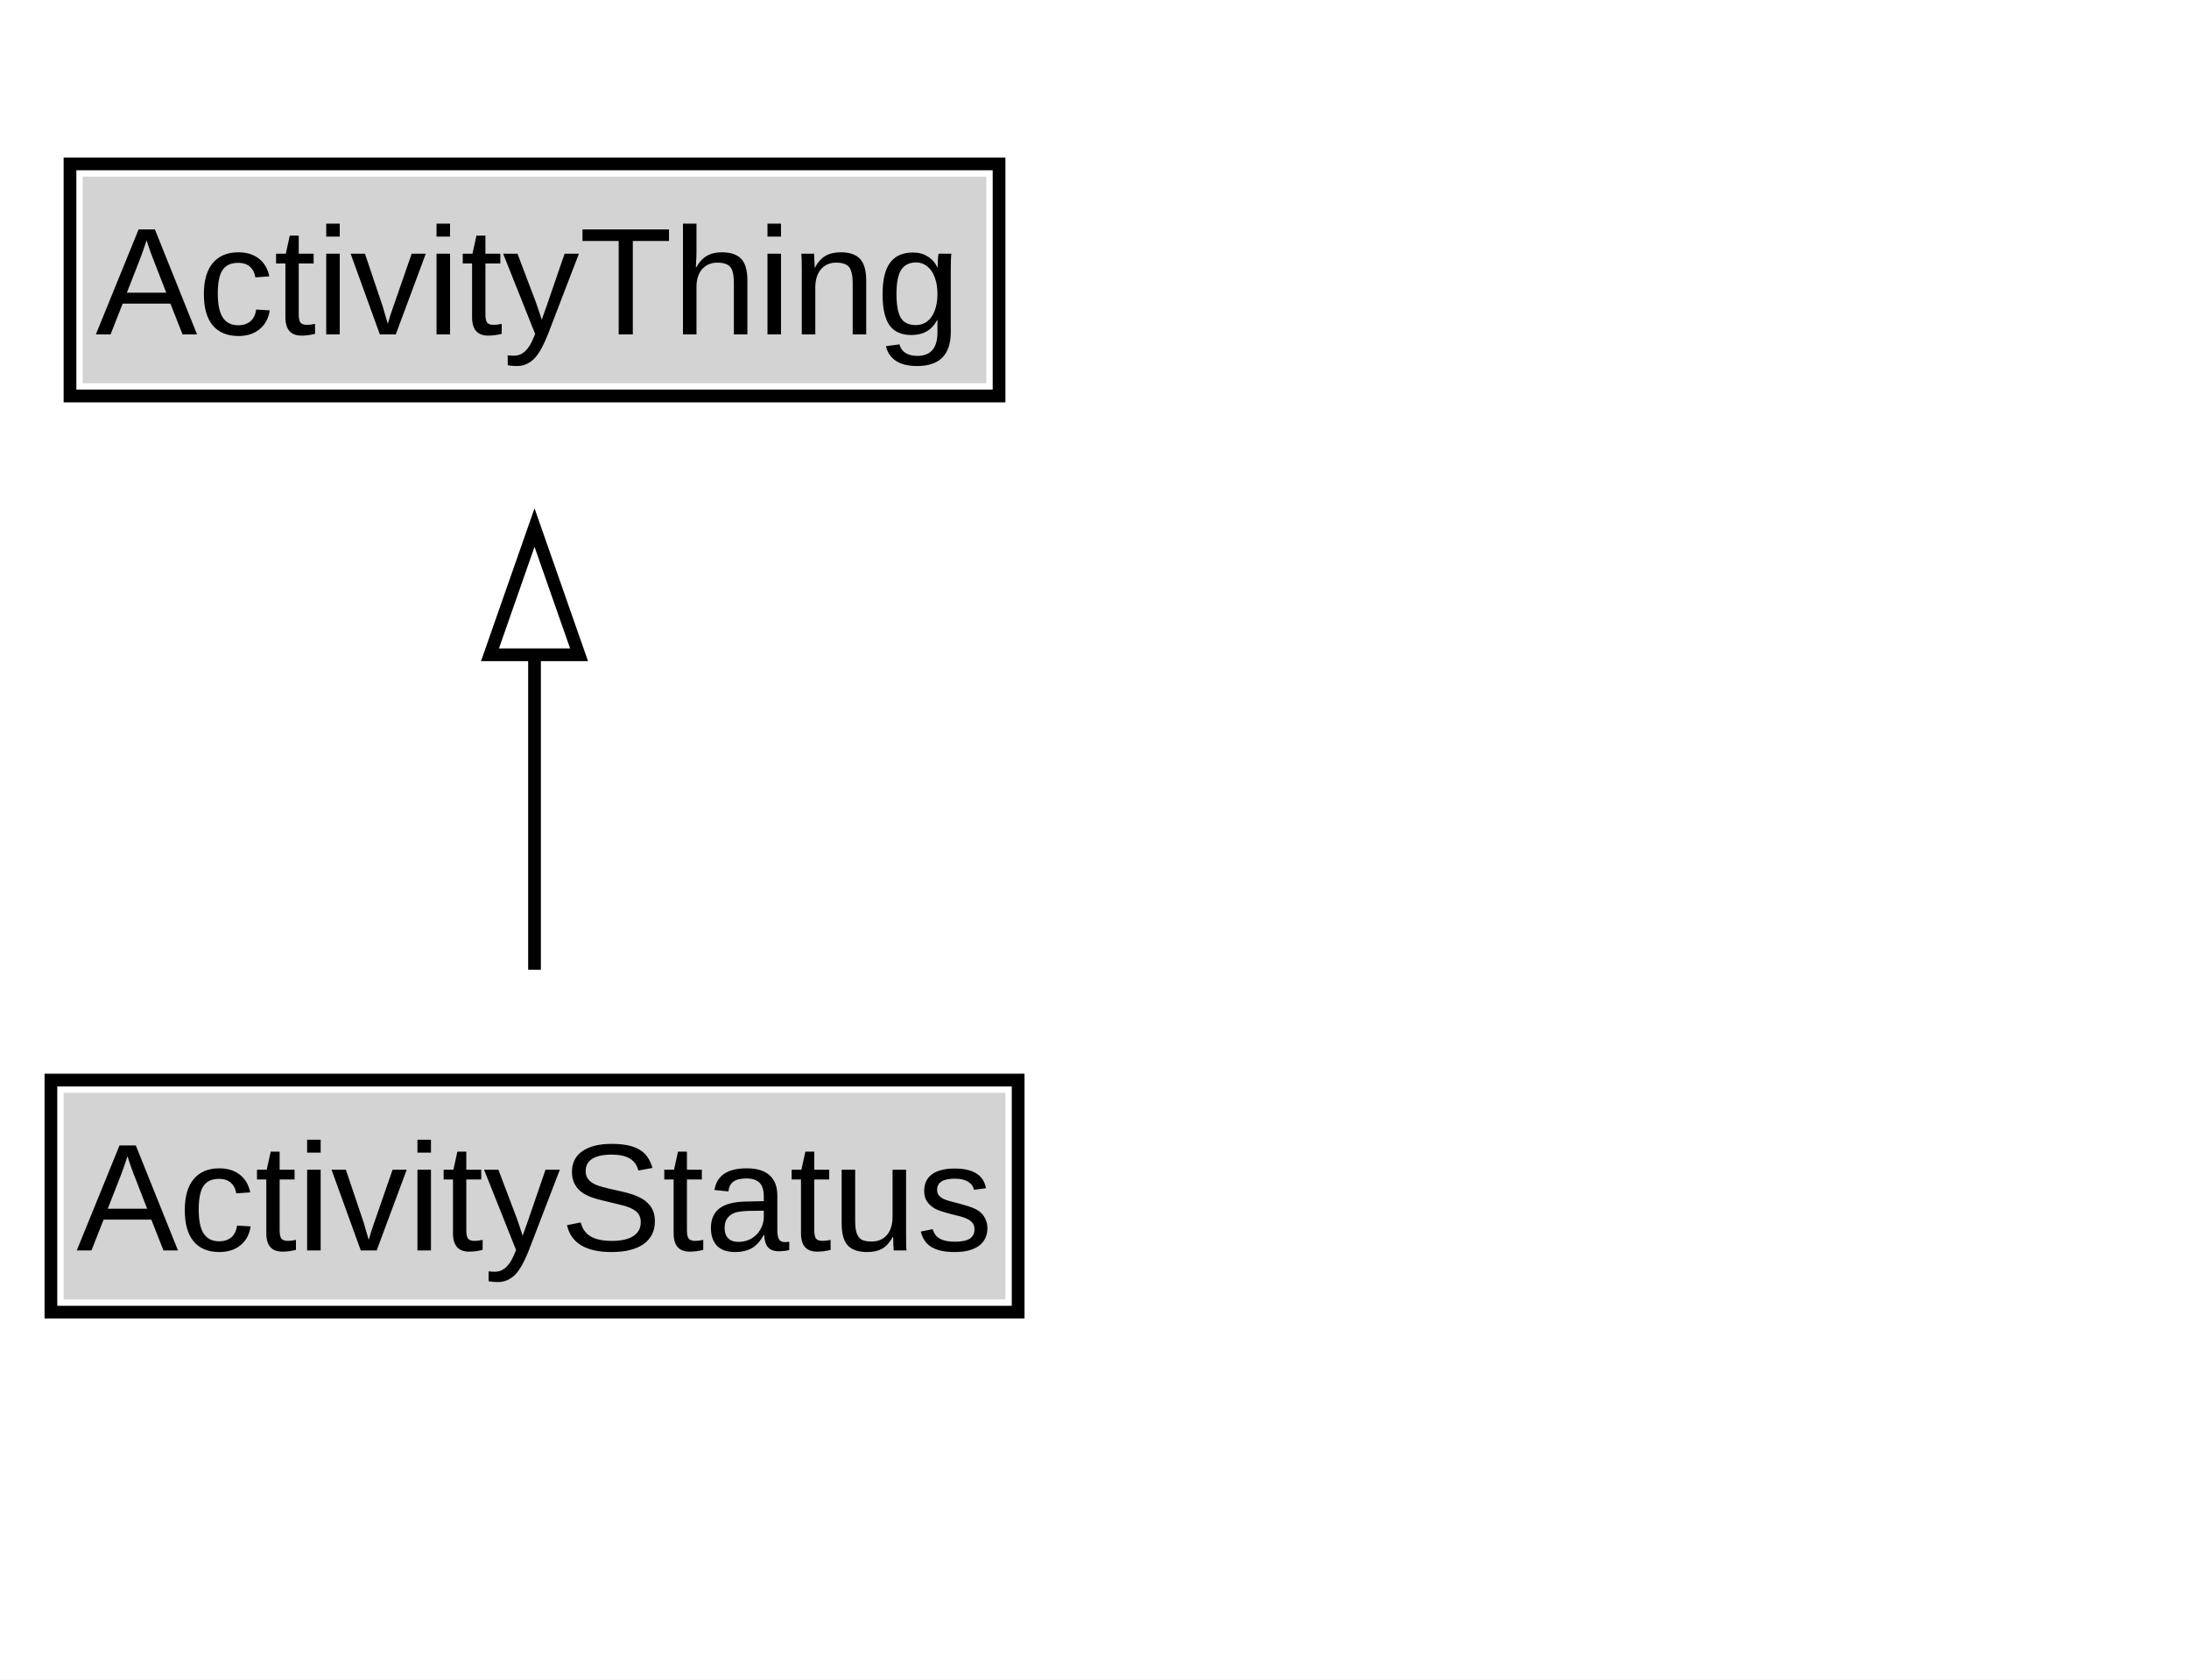
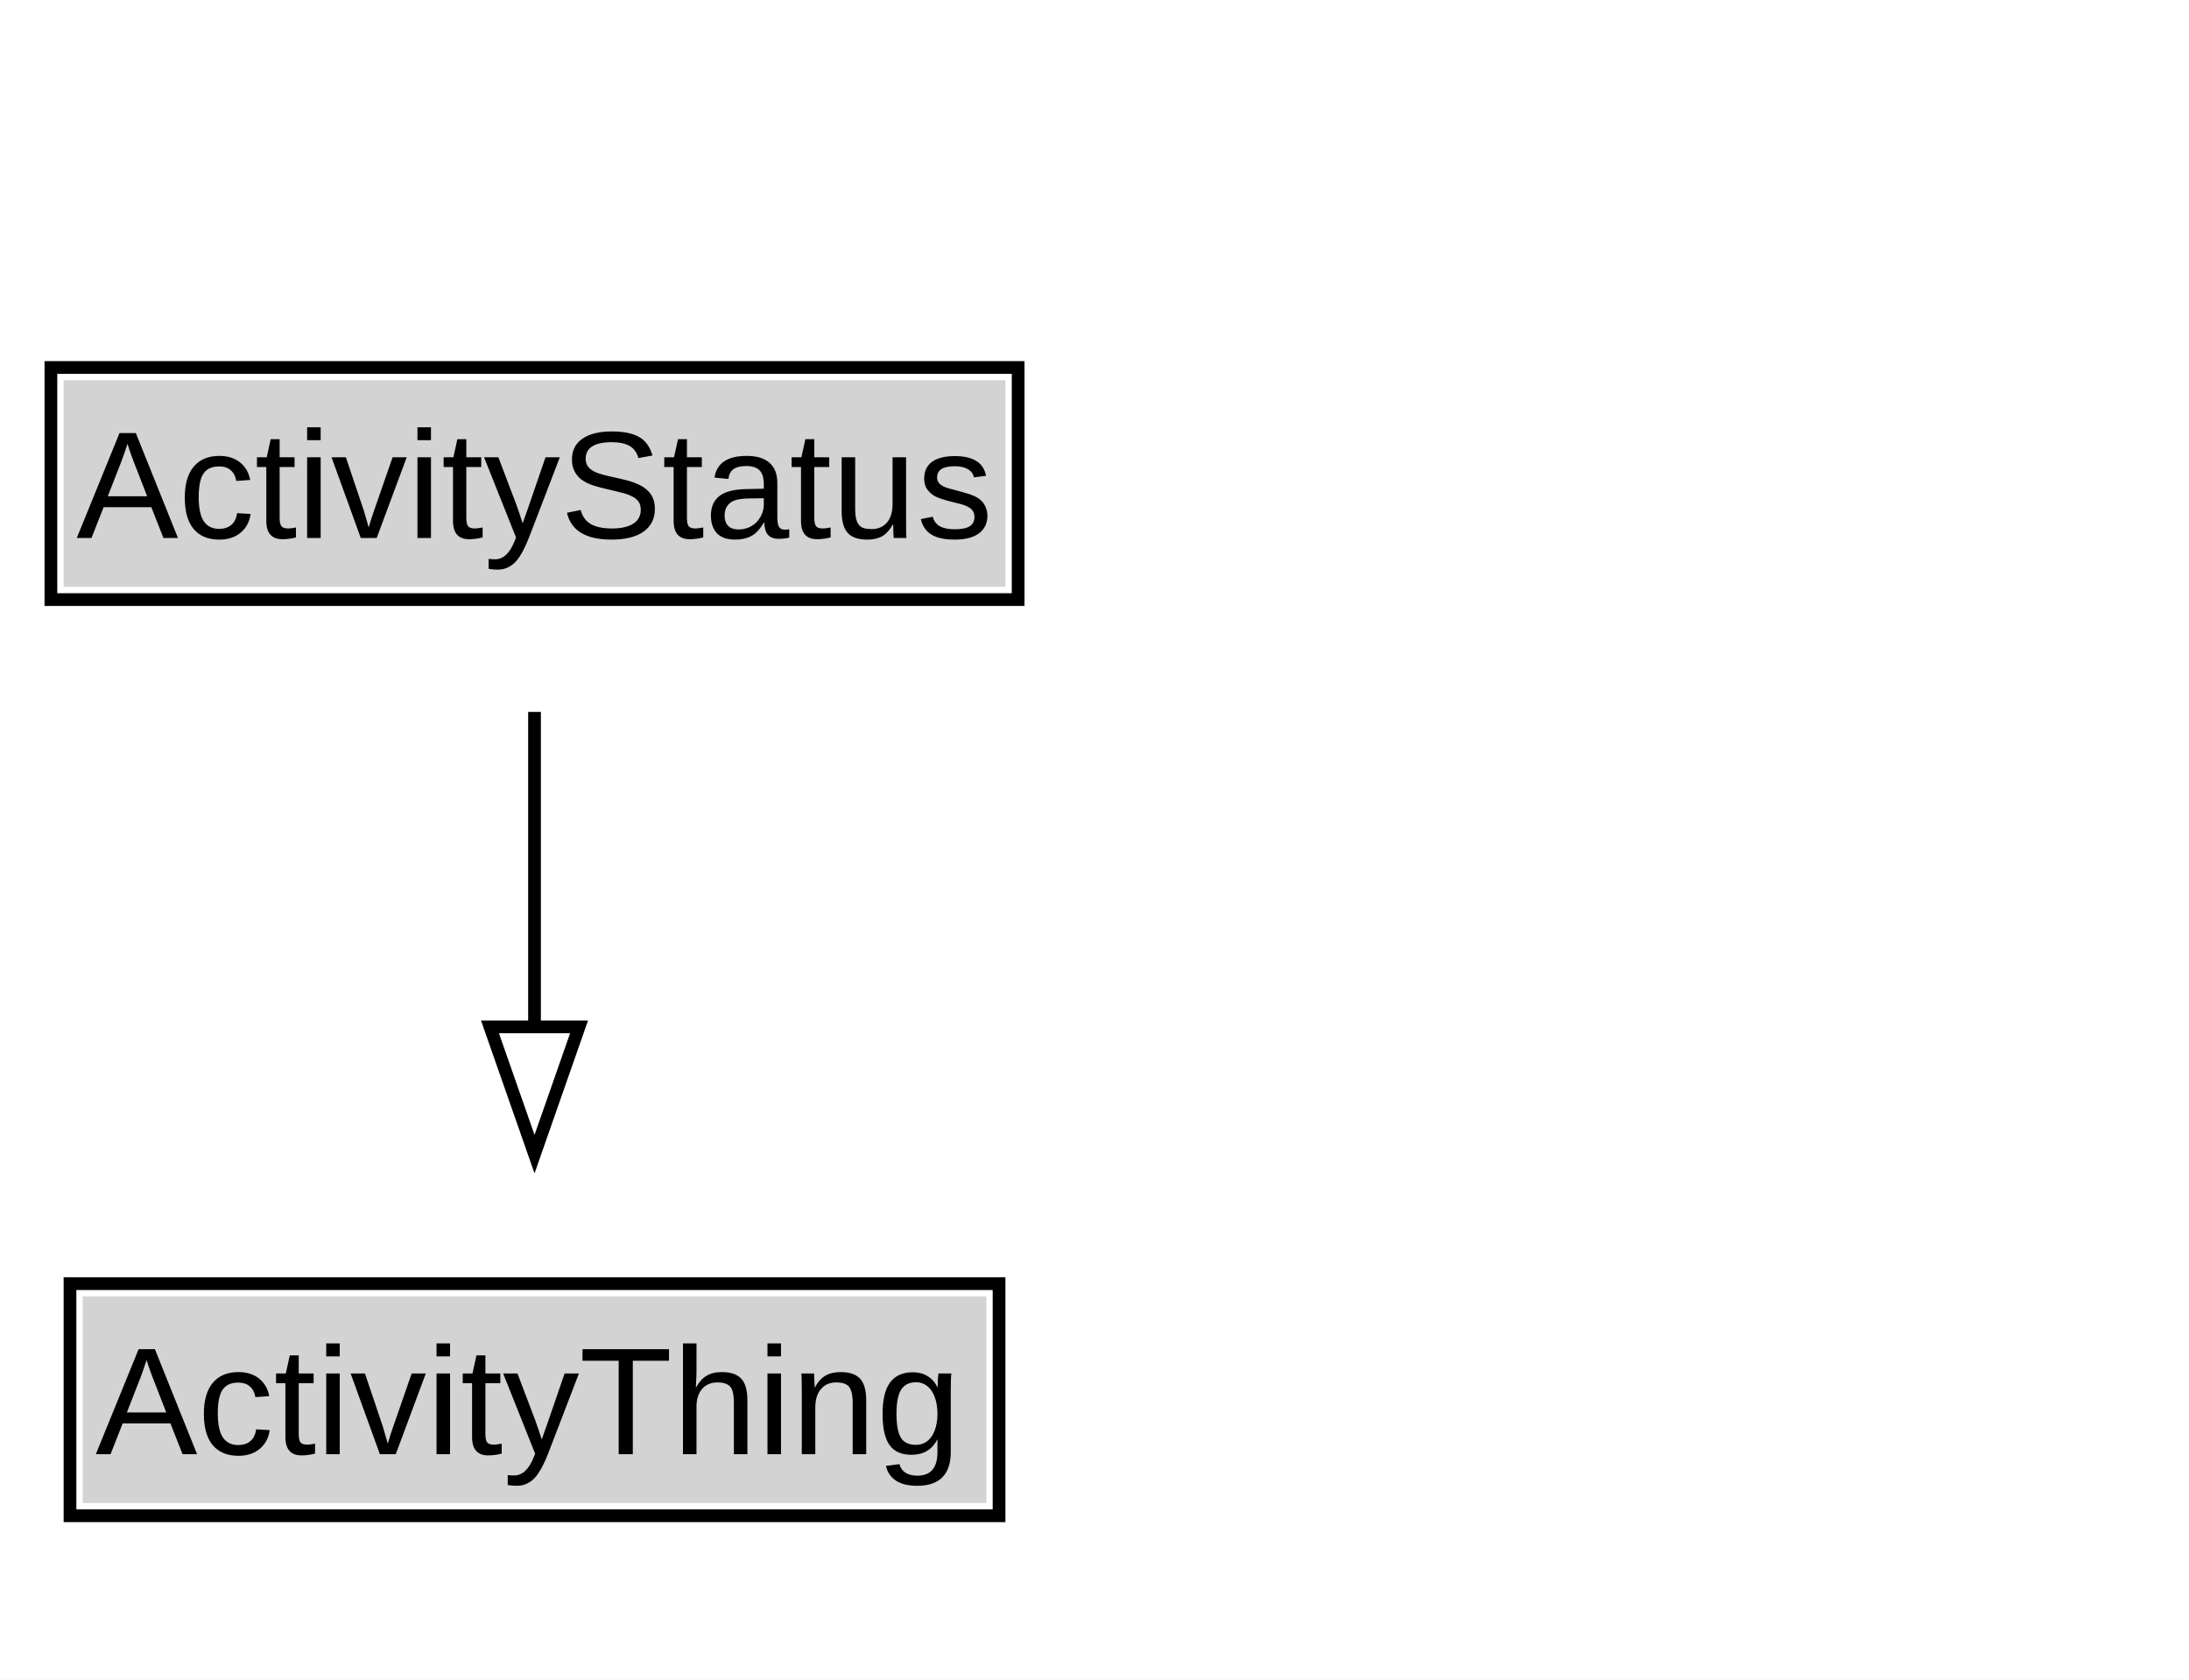
<svg xmlns="http://www.w3.org/2000/svg" xmlns:xlink="http://www.w3.org/1999/xlink" width="172pt" height="132pt" viewBox="0.00 0.00 172.00 132.00">
  <g id="graph0" class="graph" transform="scale(1 1) rotate(0) translate(4 128)">
    <polygon fill="white" stroke="none" points="-4,4 -4,-128 168,-128 168,4 -4,4" />
    <g id="clust2" class="cluster">
</g>
    <g id="node1" class="node">
      <g id="a_node1">
-         <a xlink:href="../ActivityStatus.md" xlink:title="&lt;TABLE&gt;">
-           <polygon fill="lightgray" stroke="none" points="1,-25.88 1,-42.12 75,-42.12 75,-25.88 1,-25.88" />
-           <text xml:space="preserve" text-anchor="start" x="2" y="-29.73" font-family="Arial" font-size="12.00">ActivityStatus</text>
-           <polygon fill="none" stroke="black" points="0,-24.88 0,-43.12 76,-43.12 76,-24.88 0,-24.88" />
+         <a xlink:href="../ActivityStatus" xlink:title="&lt;TABLE&gt;">
+           <polygon fill="lightgray" stroke="none" points="1,-81.88 1,-98.12 75,-98.12 75,-81.88 1,-81.88" />
+           <text xml:space="preserve" text-anchor="start" x="2" y="-85.72" font-family="Arial" font-size="12.00">ActivityStatus</text>
+           <polygon fill="none" stroke="black" points="0,-80.88 0,-99.12 76,-99.12 76,-80.88 0,-80.88" />
        </a>
      </g>
    </g>
    <g id="node3" class="node">
      <g id="a_node3">
-         <a xlink:href="../ActivityThing.md" xlink:title="&lt;TABLE&gt;">
-           <polygon fill="lightgray" stroke="none" points="2.5,-97.88 2.5,-114.12 73.5,-114.12 73.5,-97.88 2.5,-97.88" />
-           <text xml:space="preserve" text-anchor="start" x="3.5" y="-101.72" font-family="Arial" font-size="12.00">ActivityThing</text>
-           <polygon fill="none" stroke="black" points="1.5,-96.88 1.5,-115.12 74.5,-115.12 74.5,-96.88 1.5,-96.88" />
+         <a xlink:href="../ActivityThing" xlink:title="&lt;TABLE&gt;">
+           <polygon fill="lightgray" stroke="none" points="2.5,-9.88 2.5,-26.12 73.5,-26.12 73.5,-9.88 2.5,-9.88" />
+           <text xml:space="preserve" text-anchor="start" x="3.5" y="-13.72" font-family="Arial" font-size="12.00">ActivityThing</text>
+           <polygon fill="none" stroke="black" points="1.5,-8.88 1.5,-27.12 74.5,-27.12 74.5,-8.88 1.5,-8.88" />
        </a>
      </g>
    </g>
    <g id="edge1" class="edge">
-       <path fill="none" stroke="black" d="M38,-51.79C38,-59.25 38,-68.24 38,-76.69" />
-       <polygon fill="none" stroke="black" points="34.5,-76.54 38,-86.54 41.5,-76.54 34.5,-76.54" />
+       <path fill="none" stroke="black" d="M38,-72.05C38,-64.57 38,-55.58 38,-47.14" />
+       <polygon fill="none" stroke="black" points="41.5,-47.3 38,-37.3 34.5,-47.3 41.5,-47.3" />
    </g>
  </g>
</svg>
